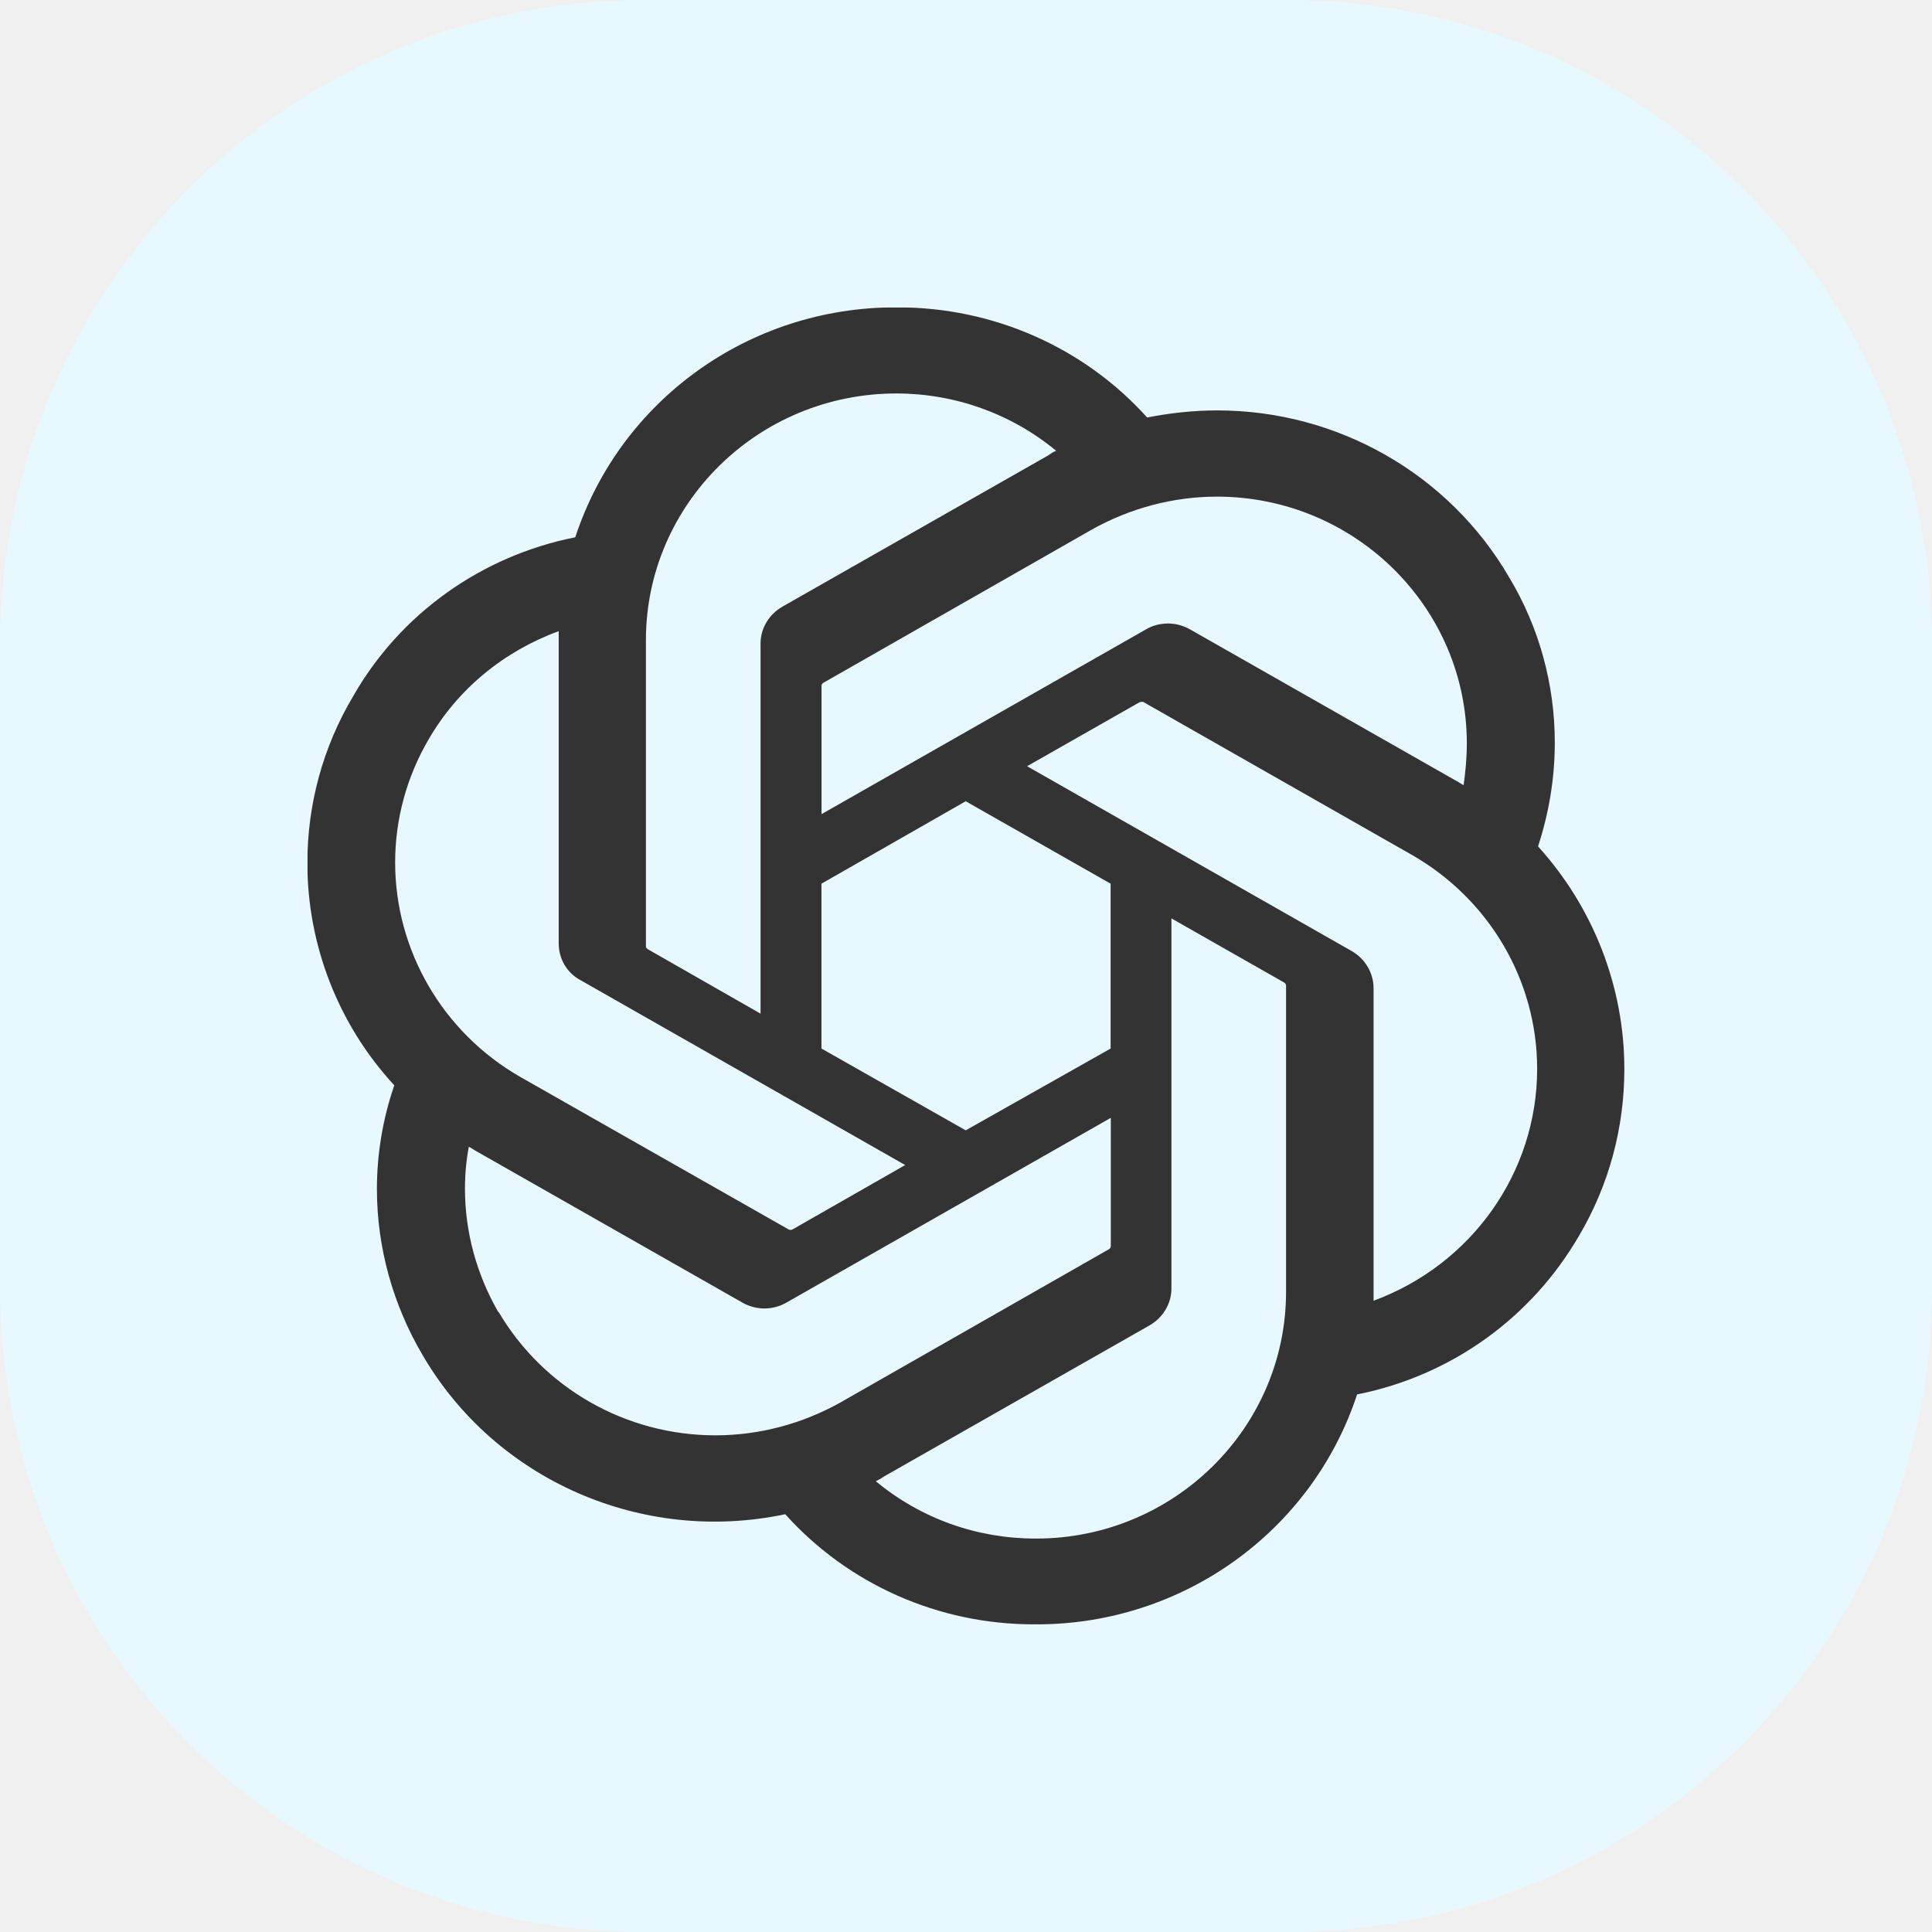
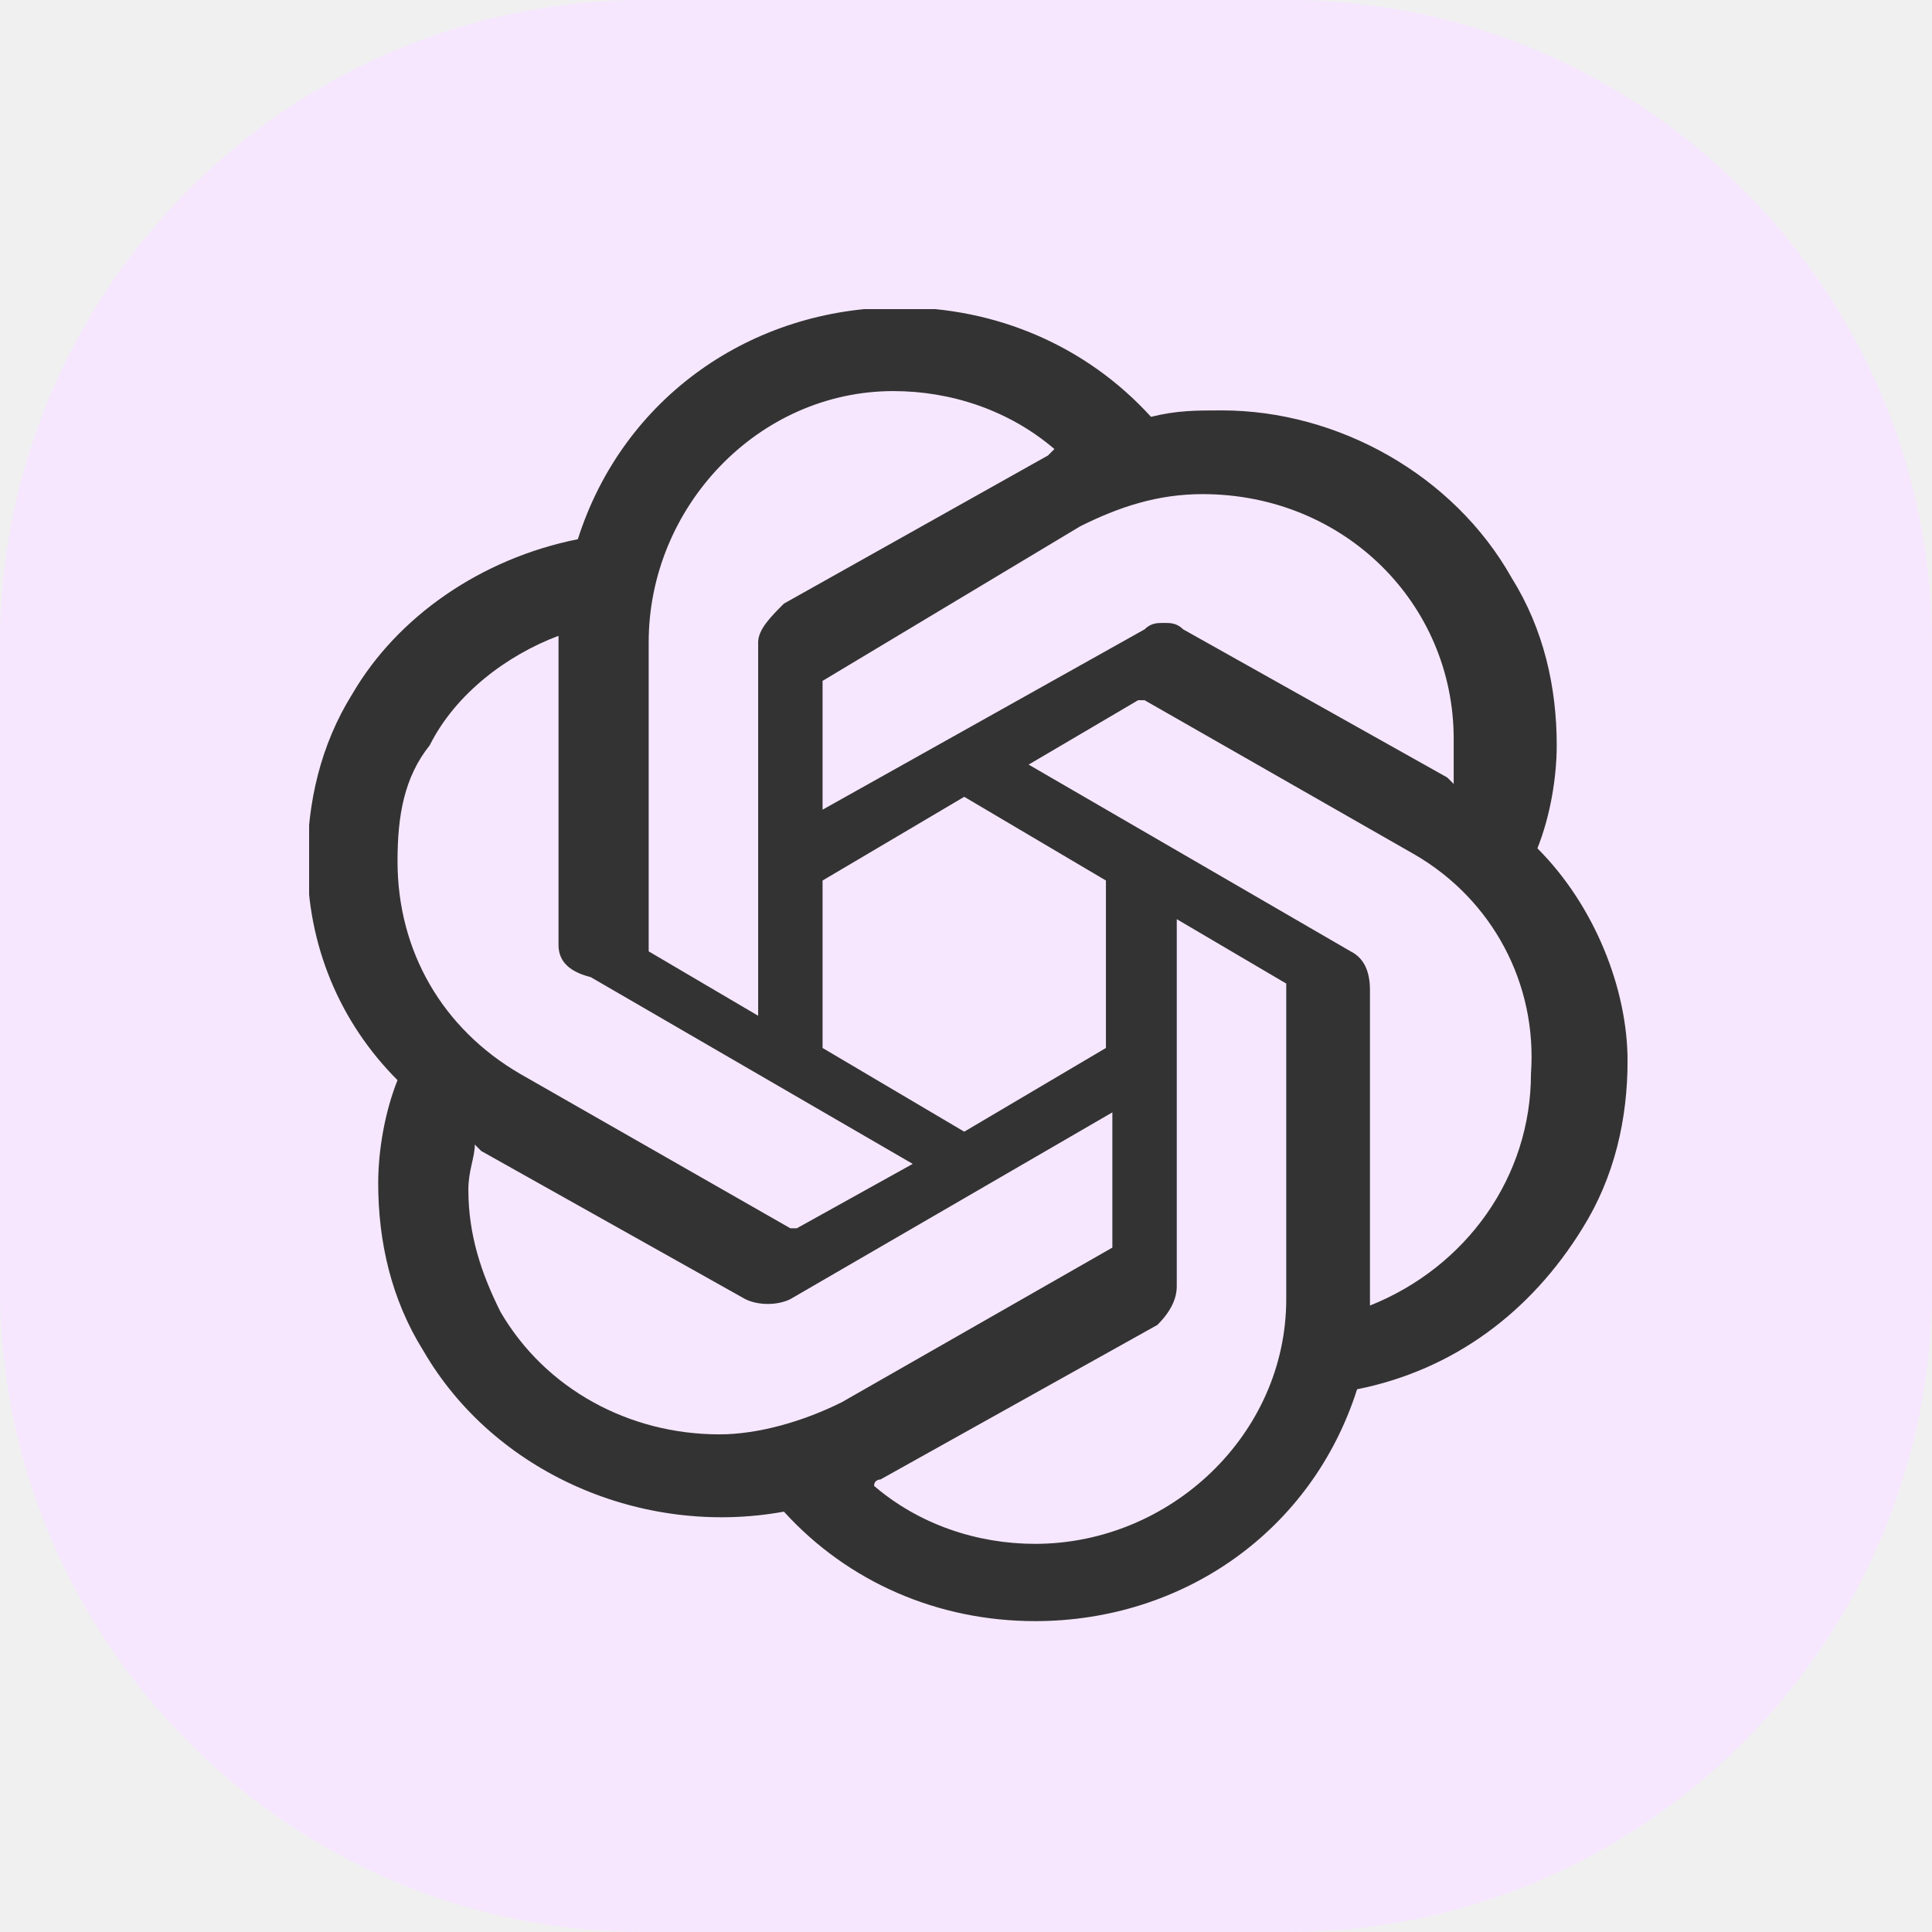
- <svg xmlns="http://www.w3.org/2000/svg" xmlns:xlink="http://www.w3.org/1999/xlink" width="30" height="30" fill="none" viewBox="0 0 30 30">
-   <defs>
-     <rect id="path_0" width="30" height="30" x="0" y="0" />
-     <rect id="path_1" width="20.455" height="20.455" x="0" y="0" />
-   </defs>
-   <g opacity="1" transform="translate(0 0) rotate(0 15 15)">
-     <rect width="30" height="30" x="0" y="0" fill="#E7F8FF" opacity="1" rx="10" transform="translate(0 0) rotate(0 15 15)" />
-     <mask id="bg-mask-0" fill="#fff">
-       <use xlink:href="#path_0" />
+ <svg xmlns="http://www.w3.org/2000/svg" version="1.1" id="图层_1" x="0px" y="0px" viewBox="0 0 30 30" style="enable-background:new 0 0 30 30;" xml:space="preserve">
+   <style type="text/css">
+ 	.st0{fill:#F6E7FF;}
+ 	.st1{filter:url(#Adobe_OpacityMaskFilter);}
+ 	.st2{fill:#FFFFFF;}
+ 	.st3{mask:url(#bg-mask-0_00000148631233442119477460000017922187520601674428_);}
+ 	.st4{filter:url(#Adobe_OpacityMaskFilter_00000004518363266214287820000006272072154915167143_);}
+ 	.st5{mask:url(#bg-mask-1_00000031915459466917337460000013638785223742875522_);}
+ 	.st6{fill-rule:evenodd;clip-rule:evenodd;fill:#333333;}
+ </style>
+   <g transform="translate(0 0) rotate(0 15 15)">
+     <path class="st0" d="M10,0h10c5.5,0,10,4.5,10,10v10c0,5.5-4.5,10-10,10H10C4.5,30,0,25.5,0,20V10C0,4.5,4.5,0,10,0z" />
+     <defs>
+       <filter id="Adobe_OpacityMaskFilter" filterUnits="userSpaceOnUse" x="4.8" y="4.8" width="20.5" height="20.5">
+         <feColorMatrix type="matrix" values="1 0 0 0 0  0 1 0 0 0  0 0 1 0 0  0 0 0 1 0" />
+       </filter>
+     </defs>
+     <mask maskUnits="userSpaceOnUse" x="4.8" y="4.8" width="20.5" height="20.5" id="bg-mask-0_00000148631233442119477460000017922187520601674428_">
+       <g class="st1">
+         <rect id="path_0_00000058549042772131619470000003897293757356711813_" y="0" class="st2" width="30" height="30" />
+       </g>
    </mask>
-     <g mask="url(#bg-mask-0)">
-       <g opacity="1" transform="translate(4.772727 4.772727) rotate(0 10.22727 10.22727)">
-         <mask id="bg-mask-1" fill="#fff">
-           <use xlink:href="#path_1" />
+     <g class="st3">
+       <g transform="translate(4.772727 4.772727) rotate(0 10.22727 10.22727)">
+         <defs>
+           <filter id="Adobe_OpacityMaskFilter_00000028283217084819256030000014552363968669928375_" filterUnits="userSpaceOnUse" x="0" y="0" width="20.5" height="20.5">
+             <feColorMatrix type="matrix" values="1 0 0 0 0  0 1 0 0 0  0 0 1 0 0  0 0 0 1 0" />
+           </filter>
+         </defs>
+         <mask maskUnits="userSpaceOnUse" x="0" y="0" width="20.5" height="20.5" id="bg-mask-1_00000031915459466917337460000013638785223742875522_">
+           <g style="filter:url(#Adobe_OpacityMaskFilter_00000028283217084819256030000014552363968669928375_);">
+             <rect id="path_1_00000179626754252699894640000007702044472691904410_" x="0" y="0" class="st2" width="20.5" height="20.5" />
+           </g>
        </mask>
-         <g mask="url(#bg-mask-1)">
-           <path id="分组 1" fill-rule="evenodd" style="fill:#333" d="M19.11 8.37L19.11 8.37C19.28 7.85 19.37 7.31 19.37 6.76C19.37 5.86 19.13 4.97 18.66 4.19C17.73 2.59 16 1.6 14.13 1.6C13.76 1.6 13.4 1.64 13.04 1.71C12.06 0.62 10.65 0 9.17 0L9.14 0L9.13 0C6.86 0 4.86 1.44 4.16 3.57C2.7 3.86 1.44 4.76 0.71 6.04C0.24 6.83 0 7.72 0 8.63C0 9.9 0.48 11.14 1.35 12.08C1.17 12.6 1.08 13.15 1.08 13.69C1.08 14.6 1.33 15.49 1.79 16.27C2.92 18.21 5.2 19.21 7.42 18.74C8.4 19.83 9.8 20.45 11.28 20.45L11.31 20.45L11.33 20.45C13.59 20.45 15.6 19.01 16.3 16.88C17.76 16.59 19.01 15.69 19.75 14.41C20.21 13.63 20.45 12.74 20.45 11.83C20.45 10.55 19.97 9.32 19.11 8.37Z M8.947 18.158C8.907 18.188 8.867 18.208 8.827 18.228C9.527 18.808 10.397 19.118 11.307 19.118L11.317 19.118C13.457 19.118 15.197 17.398 15.197 15.288L15.197 10.528C15.197 10.508 15.177 10.488 15.157 10.478L13.417 9.488L13.417 15.238C13.417 15.468 13.287 15.688 13.077 15.808L8.947 18.158Z M8.277 17.005L12.447 14.625C12.466 14.615 12.476 14.595 12.476 14.575L12.476 14.575L12.476 12.585L7.437 15.455C7.227 15.575 6.967 15.575 6.757 15.455L2.627 13.105C2.587 13.085 2.537 13.045 2.507 13.035C2.467 13.245 2.447 13.465 2.447 13.685C2.447 14.355 2.627 15.015 2.967 15.605L2.967 15.595C3.667 16.785 4.947 17.515 6.337 17.515C7.017 17.515 7.687 17.335 8.277 17.005Z M3.903 5.168C3.903 5.128 3.903 5.068 3.903 5.028C3.053 5.338 2.333 5.928 1.883 6.708L1.883 6.708C1.543 7.288 1.363 7.948 1.363 8.618C1.363 9.988 2.103 11.258 3.303 11.948L7.473 14.318C7.493 14.328 7.513 14.328 7.533 14.318L9.283 13.318L4.243 10.448C4.033 10.338 3.903 10.118 3.903 9.878L3.903 9.878L3.903 5.168Z M17.156 8.505L12.976 6.125C12.956 6.125 12.936 6.125 12.916 6.135L11.176 7.125L16.216 9.995C16.426 10.115 16.556 10.335 16.556 10.575C16.556 10.575 16.556 10.575 16.556 10.575L16.556 15.425C18.076 14.865 19.096 13.435 19.096 11.825C19.096 10.455 18.356 9.195 17.156 8.505Z M8.014 5.829C7.994 5.839 7.984 5.859 7.984 5.879L7.984 5.879L7.984 7.869L13.024 4.999C13.124 4.939 13.244 4.909 13.364 4.909C13.484 4.909 13.594 4.939 13.704 4.999L17.834 7.349C17.874 7.369 17.914 7.399 17.954 7.419L17.954 7.419C17.984 7.209 18.004 6.989 18.004 6.769C18.004 4.659 16.264 2.939 14.124 2.939C13.444 2.939 12.774 3.119 12.184 3.449L8.014 5.829Z M9.147 1.337C6.997 1.337 5.257 3.057 5.257 5.167L5.257 9.927C5.257 9.947 5.277 9.957 5.287 9.967L7.037 10.967L7.037 5.227L7.037 5.217C7.037 4.987 7.167 4.767 7.377 4.647L11.507 2.297C11.547 2.267 11.597 2.237 11.627 2.227C10.927 1.647 10.047 1.337 9.147 1.337Z M7.983 11.509L10.223 12.779L12.473 11.509L12.473 8.949L10.223 7.669L7.983 8.949L7.983 11.509Z" opacity="1" transform="translate(0 0) rotate(0 10.22727 10.22727)" />
+         <g class="st5">
+           <path id="分组_1" class="st6" d="M19.1,8.4L19.1,8.4c0.2-0.5,0.3-1.1,0.3-1.6c0-0.9-0.2-1.8-0.7-2.6c-0.9-1.6-2.7-2.6-4.5-2.6      c-0.4,0-0.7,0-1.1,0.1C12.1,0.6,10.7,0,9.2,0h0h0c-2.3,0-4.3,1.4-5,3.6C2.7,3.9,1.4,4.8,0.7,6C0.2,6.8,0,7.7,0,8.6      c0,1.3,0.5,2.5,1.4,3.4c-0.2,0.5-0.3,1.1-0.3,1.6c0,0.9,0.2,1.8,0.7,2.6c1.1,1.9,3.4,2.9,5.6,2.5c1,1.1,2.4,1.7,3.9,1.7h0h0      c2.3,0,4.3-1.4,5-3.6c1.5-0.3,2.7-1.2,3.5-2.5c0.5-0.8,0.7-1.7,0.7-2.6C20.5,10.6,20,9.3,19.1,8.4z M8.9,18.2c0,0-0.1,0-0.1,0.1      c0.7,0.6,1.6,0.9,2.5,0.9h0c2.1,0,3.9-1.7,3.9-3.8v-4.8c0,0,0,0,0-0.1l-1.7-1v5.7c0,0.2-0.1,0.4-0.3,0.6L8.9,18.2z M8.3,17      l4.2-2.4c0,0,0,0,0-0.1l0,0v-2l-5,2.9c-0.2,0.1-0.5,0.1-0.7,0l-4.1-2.3c0,0-0.1-0.1-0.1-0.1c0,0.2-0.1,0.4-0.1,0.7      c0,0.7,0.2,1.3,0.5,1.9v0c0.7,1.2,2,1.9,3.4,1.9C7,17.5,7.7,17.3,8.3,17z M3.9,5.2c0,0,0-0.1,0-0.1c-0.8,0.3-1.6,0.9-2,1.7l0,0      C1.5,7.3,1.4,7.9,1.4,8.6c0,1.4,0.7,2.6,1.9,3.3l4.2,2.4c0,0,0,0,0.1,0l1.8-1l-5-2.9C4,10.3,3.9,10.1,3.9,9.9l0,0V5.2z       M17.2,8.5L13,6.1c0,0,0,0-0.1,0l-1.7,1l5,2.9c0.2,0.1,0.3,0.3,0.3,0.6l0,0v4.9c1.5-0.6,2.5-2,2.5-3.6      C19.1,10.5,18.4,9.2,17.2,8.5z M8,5.8C8,5.8,8,5.9,8,5.8L8,5.8l0,2L13,5c0.1-0.1,0.2-0.1,0.3-0.1s0.2,0,0.3,0.1l4.1,2.3      c0,0,0.1,0.1,0.1,0.1l0,0c0-0.2,0-0.4,0-0.7c0-2.1-1.7-3.8-3.9-3.8c-0.7,0-1.3,0.2-1.9,0.5L8,5.8z M9.1,1.3      C7,1.3,5.3,3.1,5.3,5.2v4.8c0,0,0,0,0,0L7,11V5.2v0C7,5,7.2,4.8,7.4,4.6l4.1-2.3c0,0,0.1-0.1,0.1-0.1C10.9,1.6,10,1.3,9.1,1.3z       M8,11.5l2.2,1.3l2.2-1.3V8.9l-2.2-1.3L8,8.9V11.5z" />
        </g>
      </g>
    </g>
  </g>
</svg>
